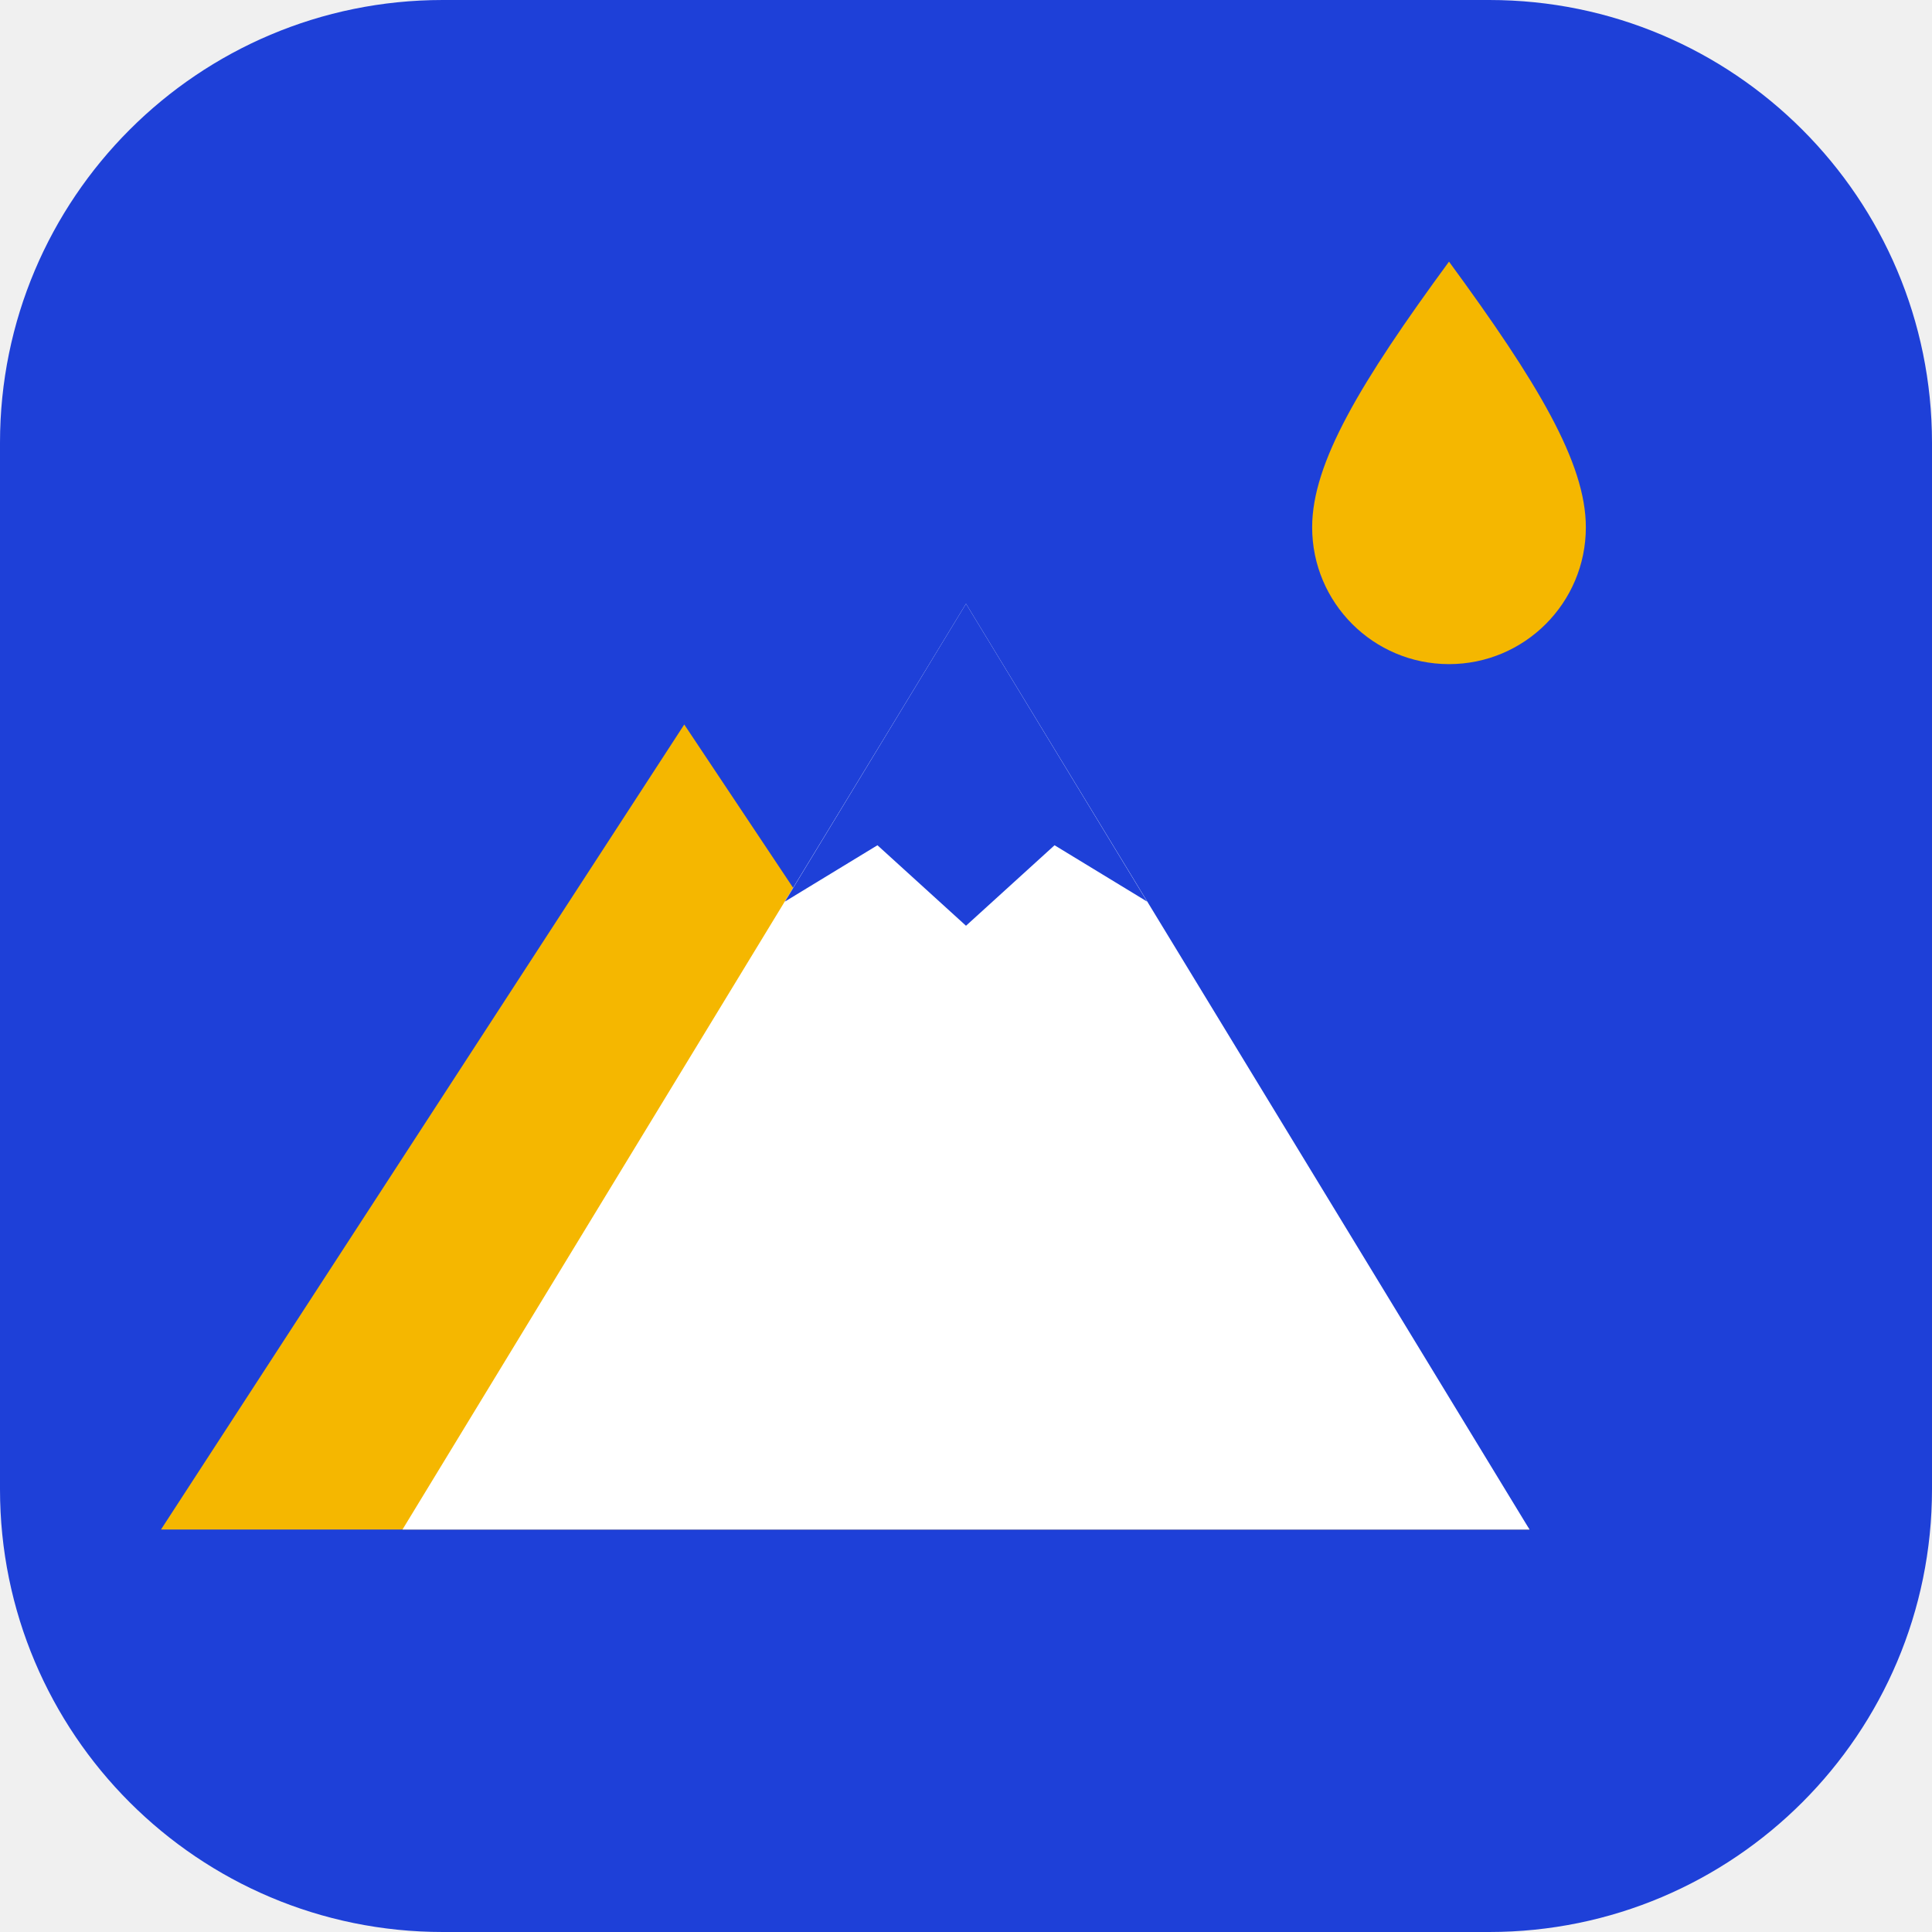
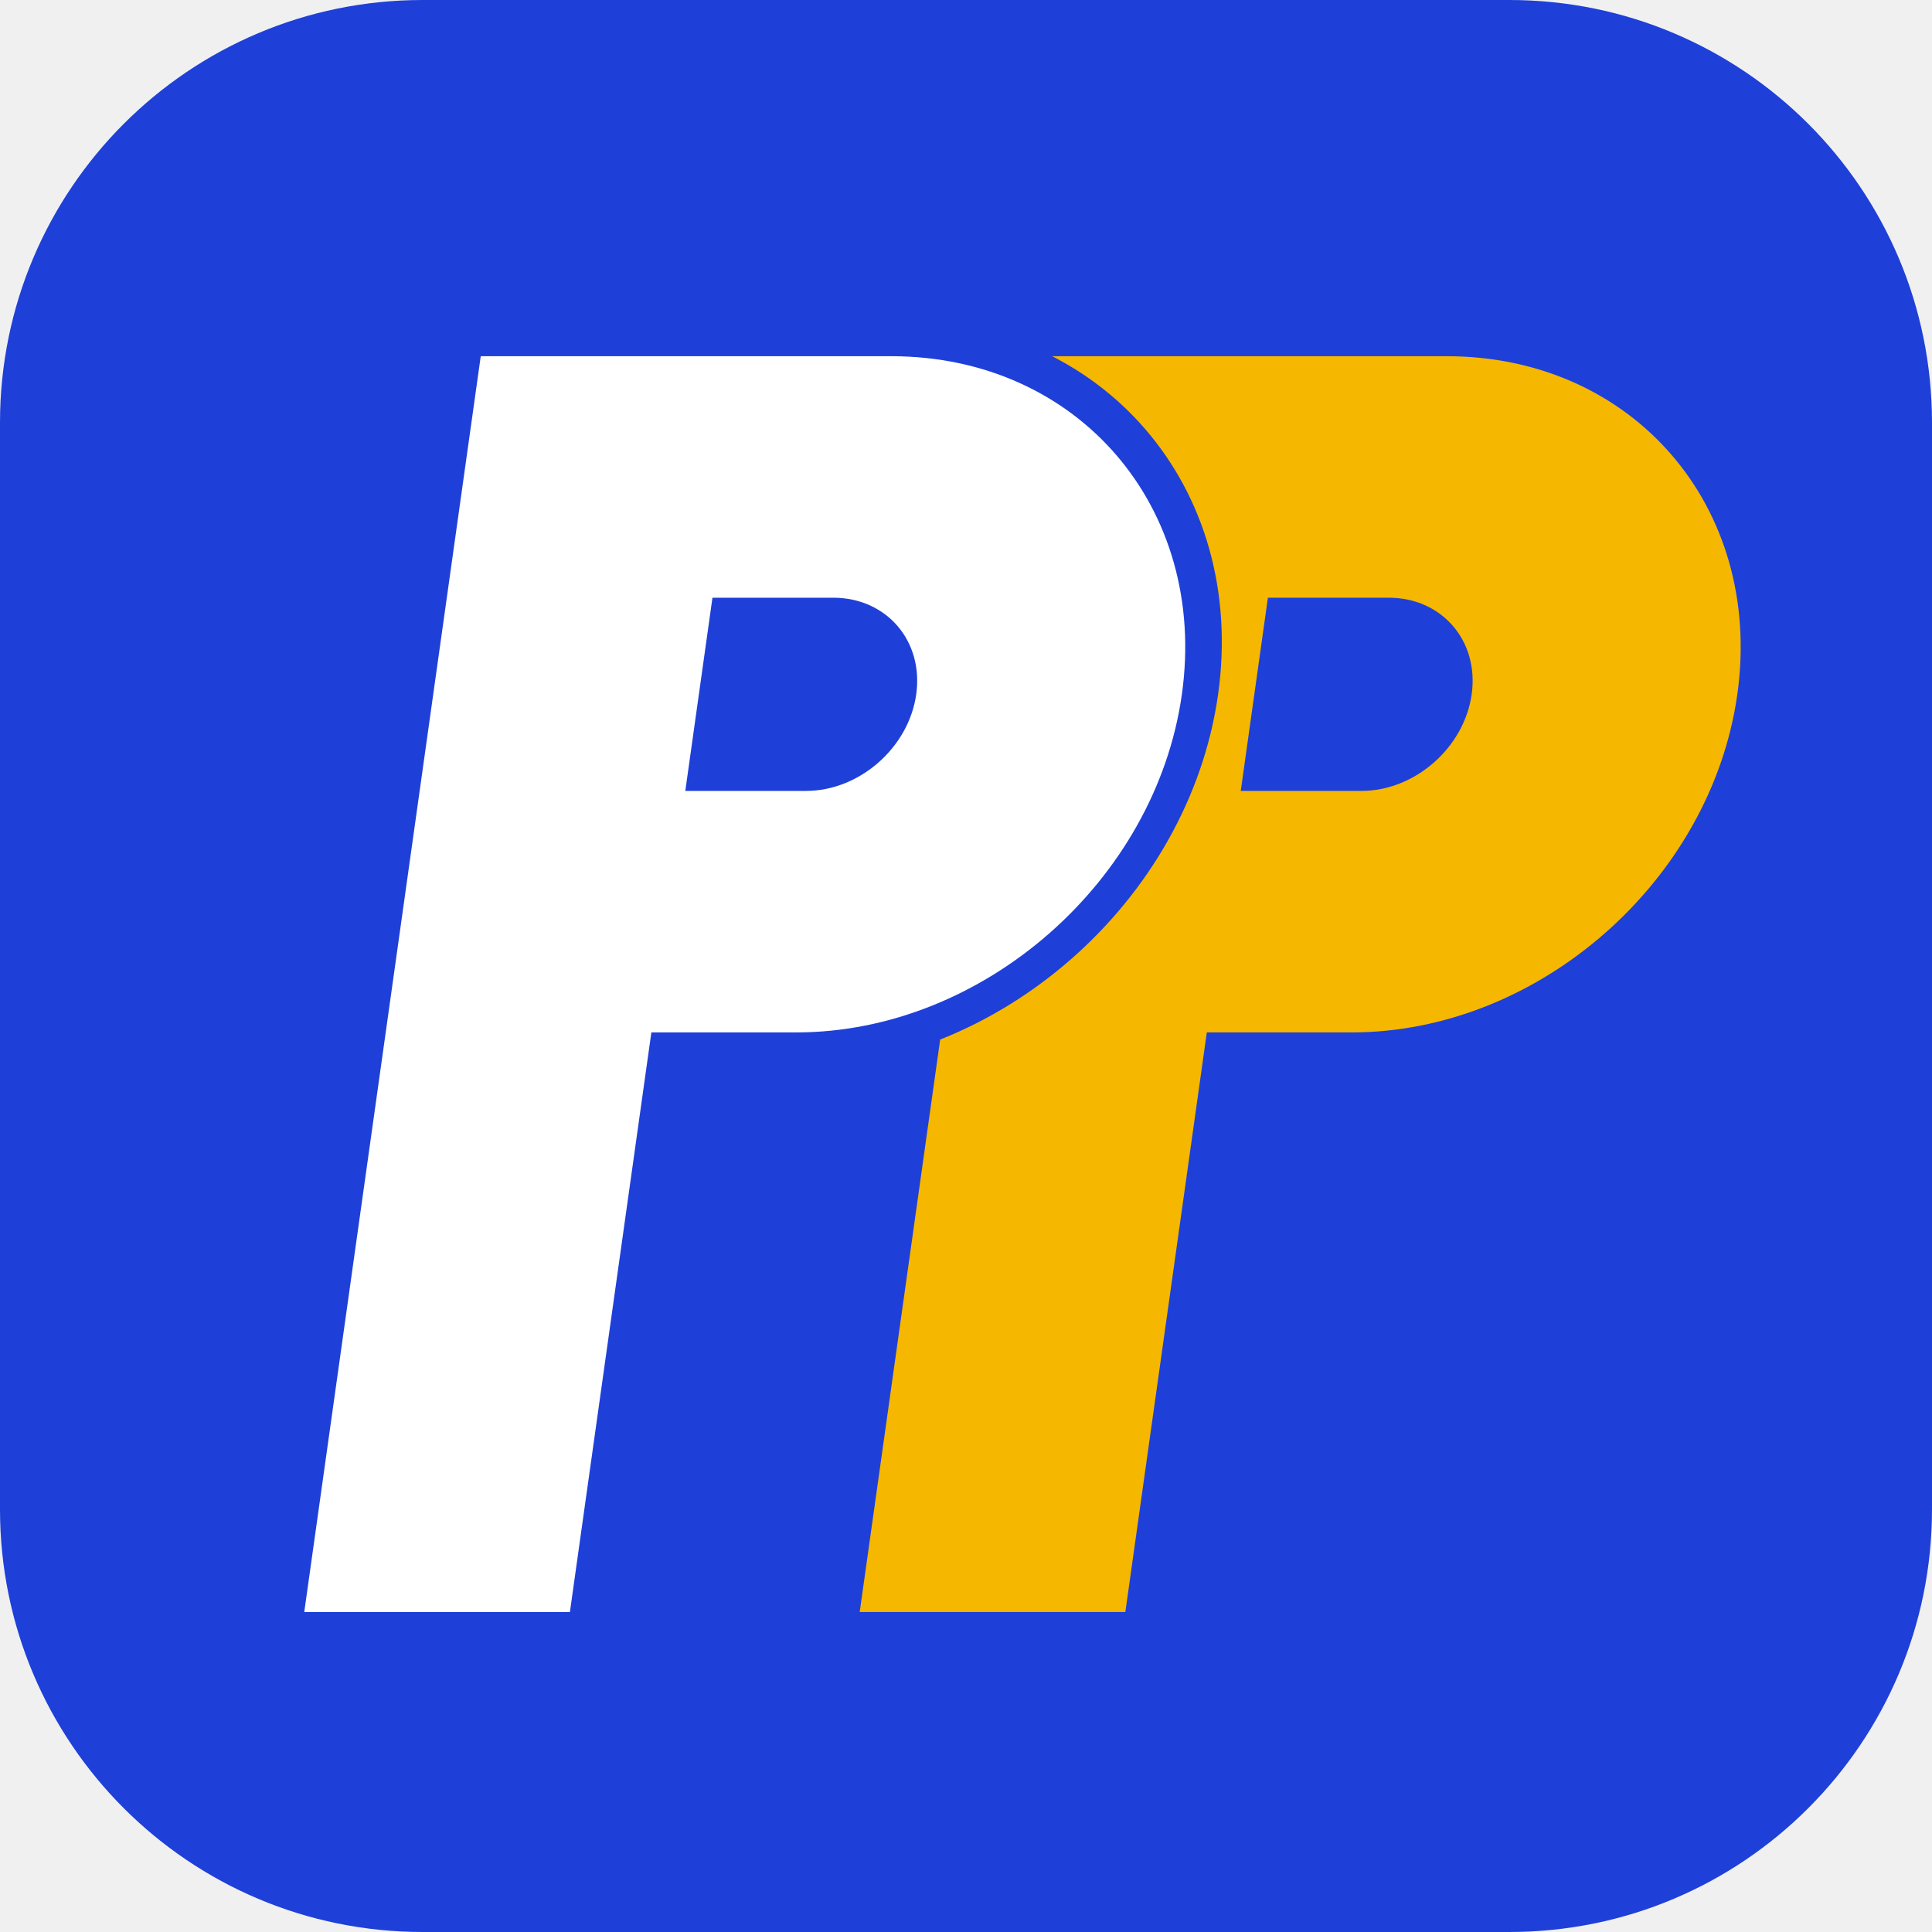
- <svg xmlns="http://www.w3.org/2000/svg" viewBox="0 0 48 48">
-   <rect width="48" height="48" rx="11" fill="#1e40d8" />
-   <path d="M4 38 17 18l6 9 4-5 11 16H4Z" fill="#f5b700" />
-   <path d="M10 38 24 15l14 23H10Z" fill="#ffffff" />
-   <path d="m19.5 22.4 4.5-7.4 4.5 7.4-2.3-1.4-2.2 2-2.2-2-2.3 1.4Z" fill="#1e40d8" />
-   <path d="M36 6.5c2.2 3 3.4 5 3.4 6.6a3.4 3.4 0 0 1-6.8 0c0-1.6 1.2-3.6 3.4-6.6Z" fill="#f5b700" />
+ <svg xmlns="http://www.w3.org/2000/svg" viewBox="0 0 64 64">
+   <rect width="64" height="64" rx="14" fill="#1e40d8" />
+   <g transform="translate(7 7) scale(0.8) skewX(-8) translate(4 0)" fill-rule="evenodd">
+     <path d="M31 6h17a14 14 0 0 1 0 28h-6v24H31Zm11 10v8h5a4 4 0 0 0 0-8Z" fill="#f5b700" />
+     <path d="M8 6h17a14 14 0 0 1 0 28h-6v24H8Zm11 10v8h5a4 4 0 0 0 0-8Z" fill="#ffffff" stroke="#1e40d8" stroke-width="3" paint-order="stroke" />
+   </g>
</svg>
